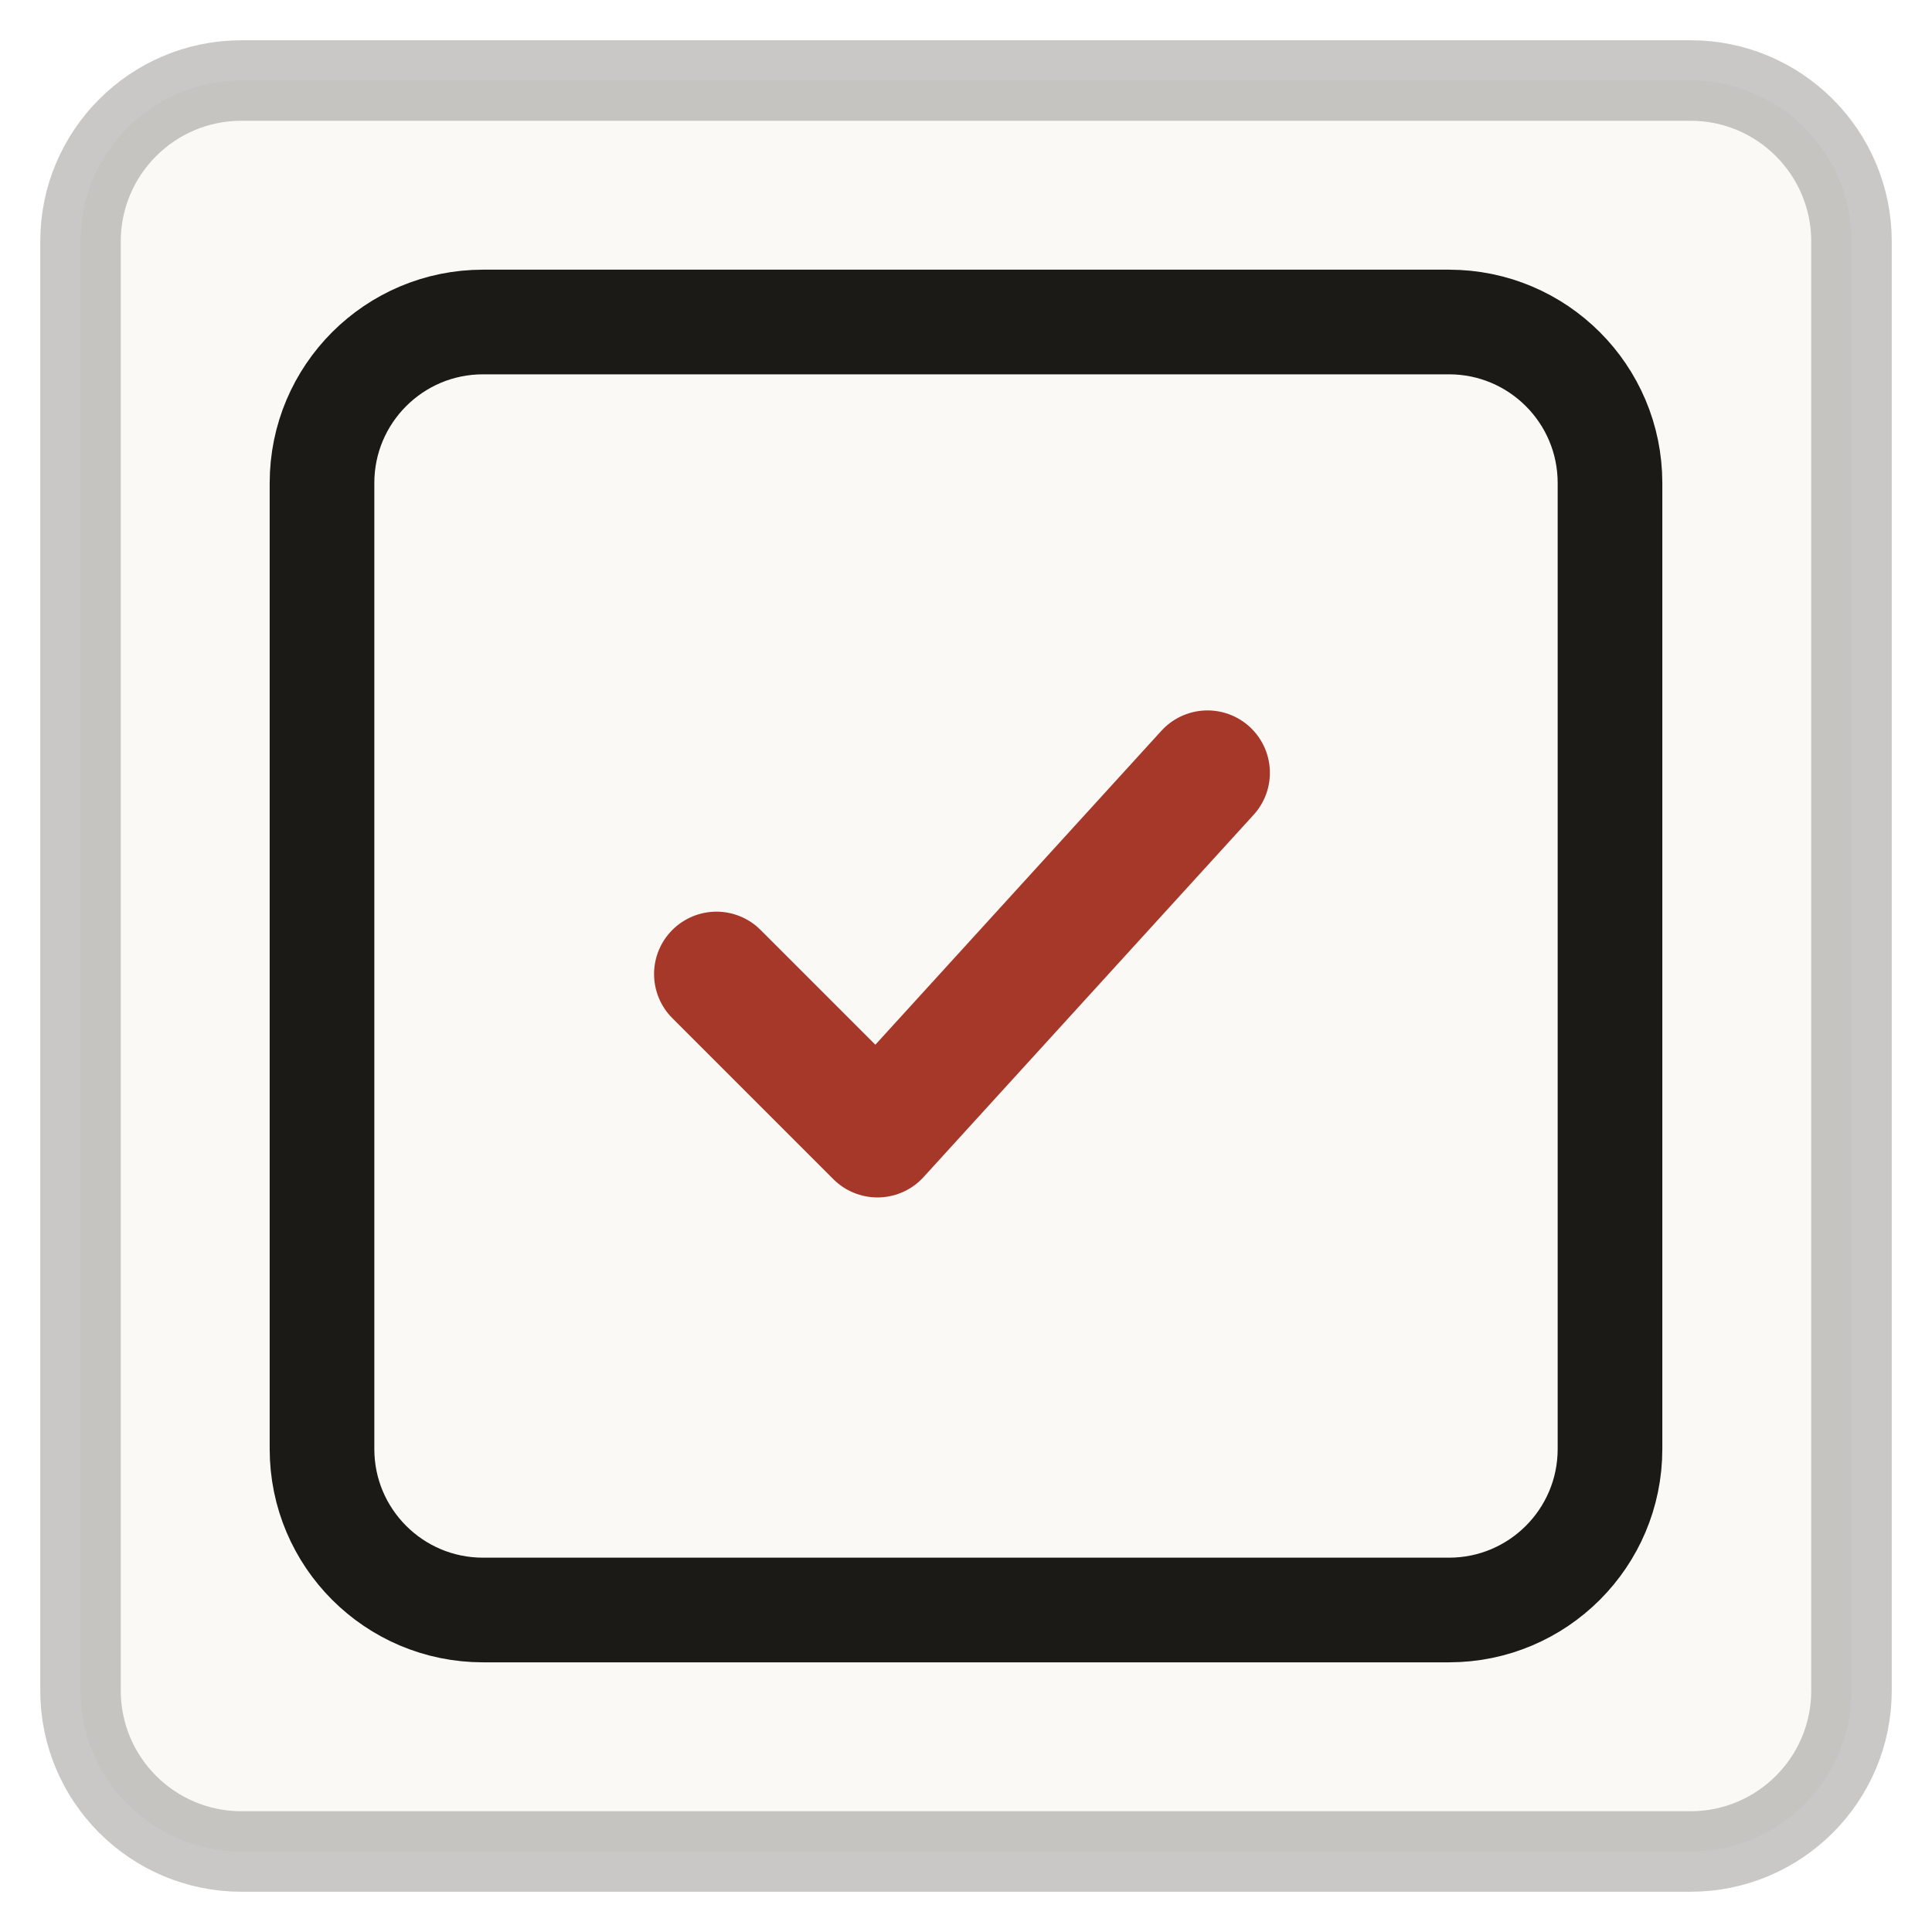
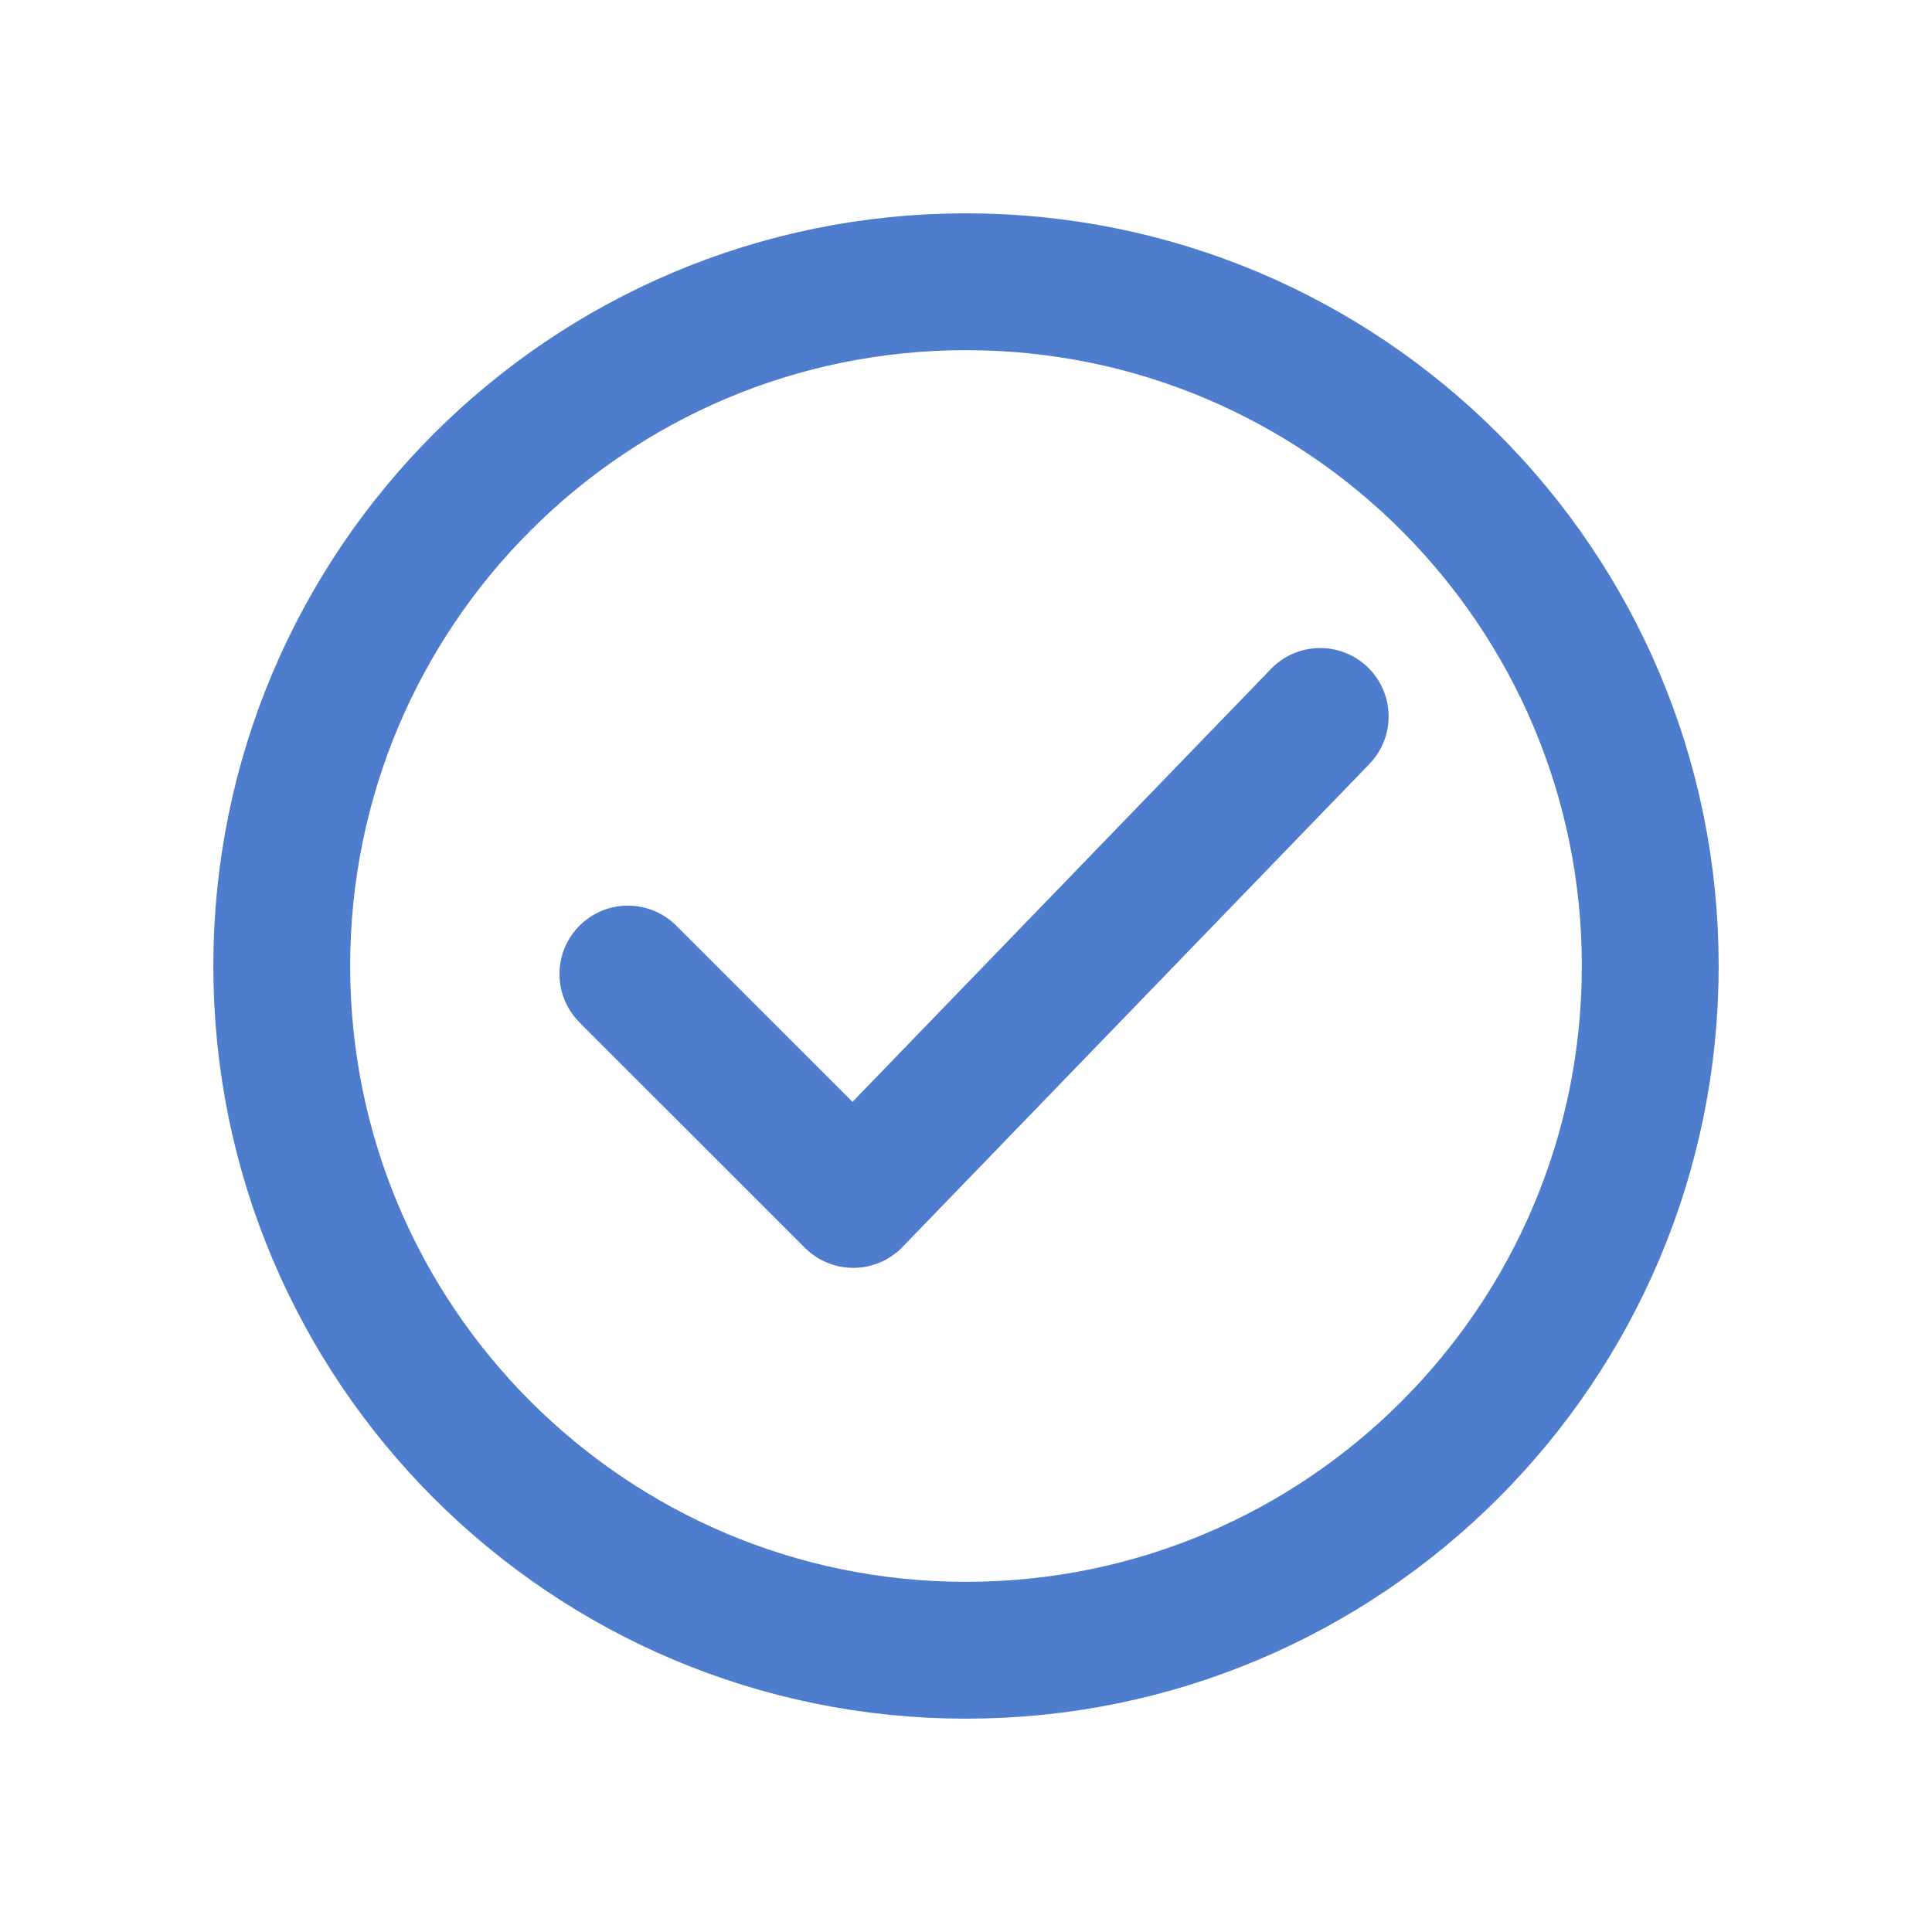
<svg xmlns="http://www.w3.org/2000/svg" viewBox="0 0 24 24" role="img" aria-labelledby="title desc">
-   <rect x="1" y="1" width="22" height="22" rx="2" fill="#FAF9F5" stroke="#282420" stroke-opacity="0.25" stroke-width="1" />
-   <rect x="4" y="4" width="16" height="16" rx="2" fill="none" stroke="#1C1A17" stroke-width="1.3" />
-   <path d="M8.9 12.1l2 2 4.1-4.5" fill="none" stroke="#A6382A" stroke-width="1.55" stroke-linecap="round" stroke-linejoin="round" />
+   <g fill="none" stroke="#4F7DCE" stroke-width="1.7" stroke-linecap="round" stroke-linejoin="round">
+     <circle cx="12" cy="12" r="8.5" />
+     <path d="m7.8 12.1 2.8 2.8 5.8-6" />
+   </g>
</svg>
